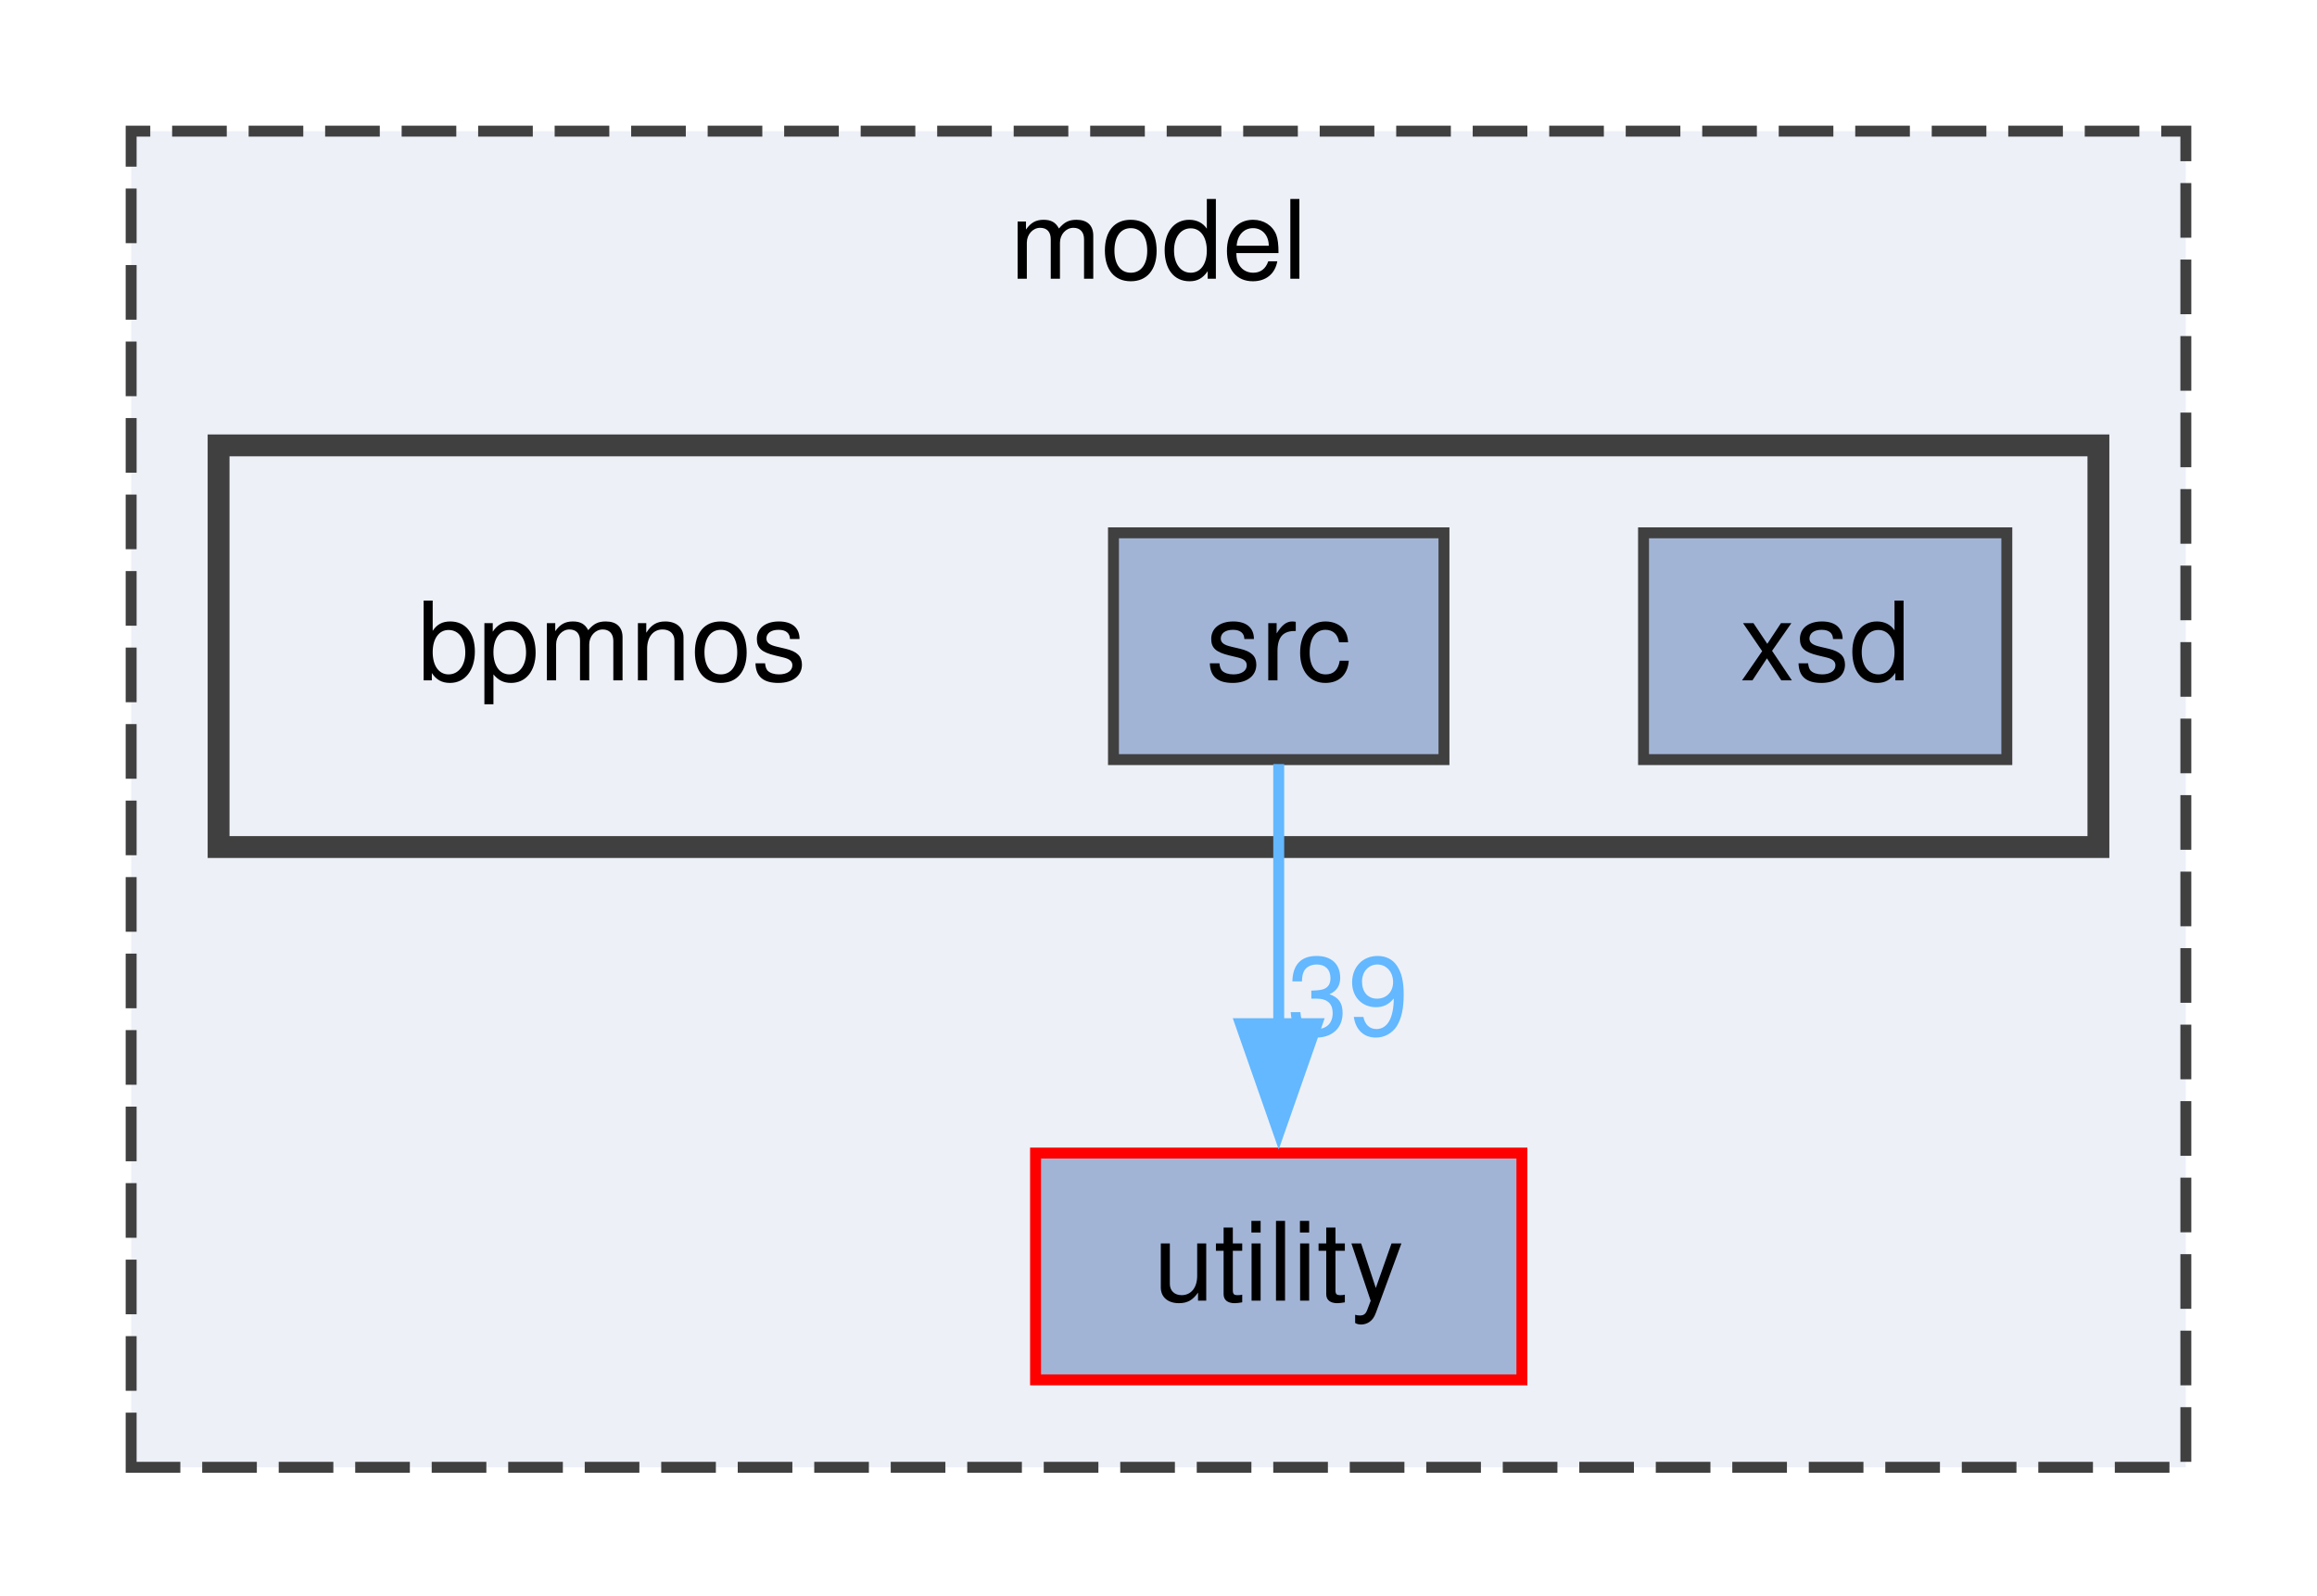
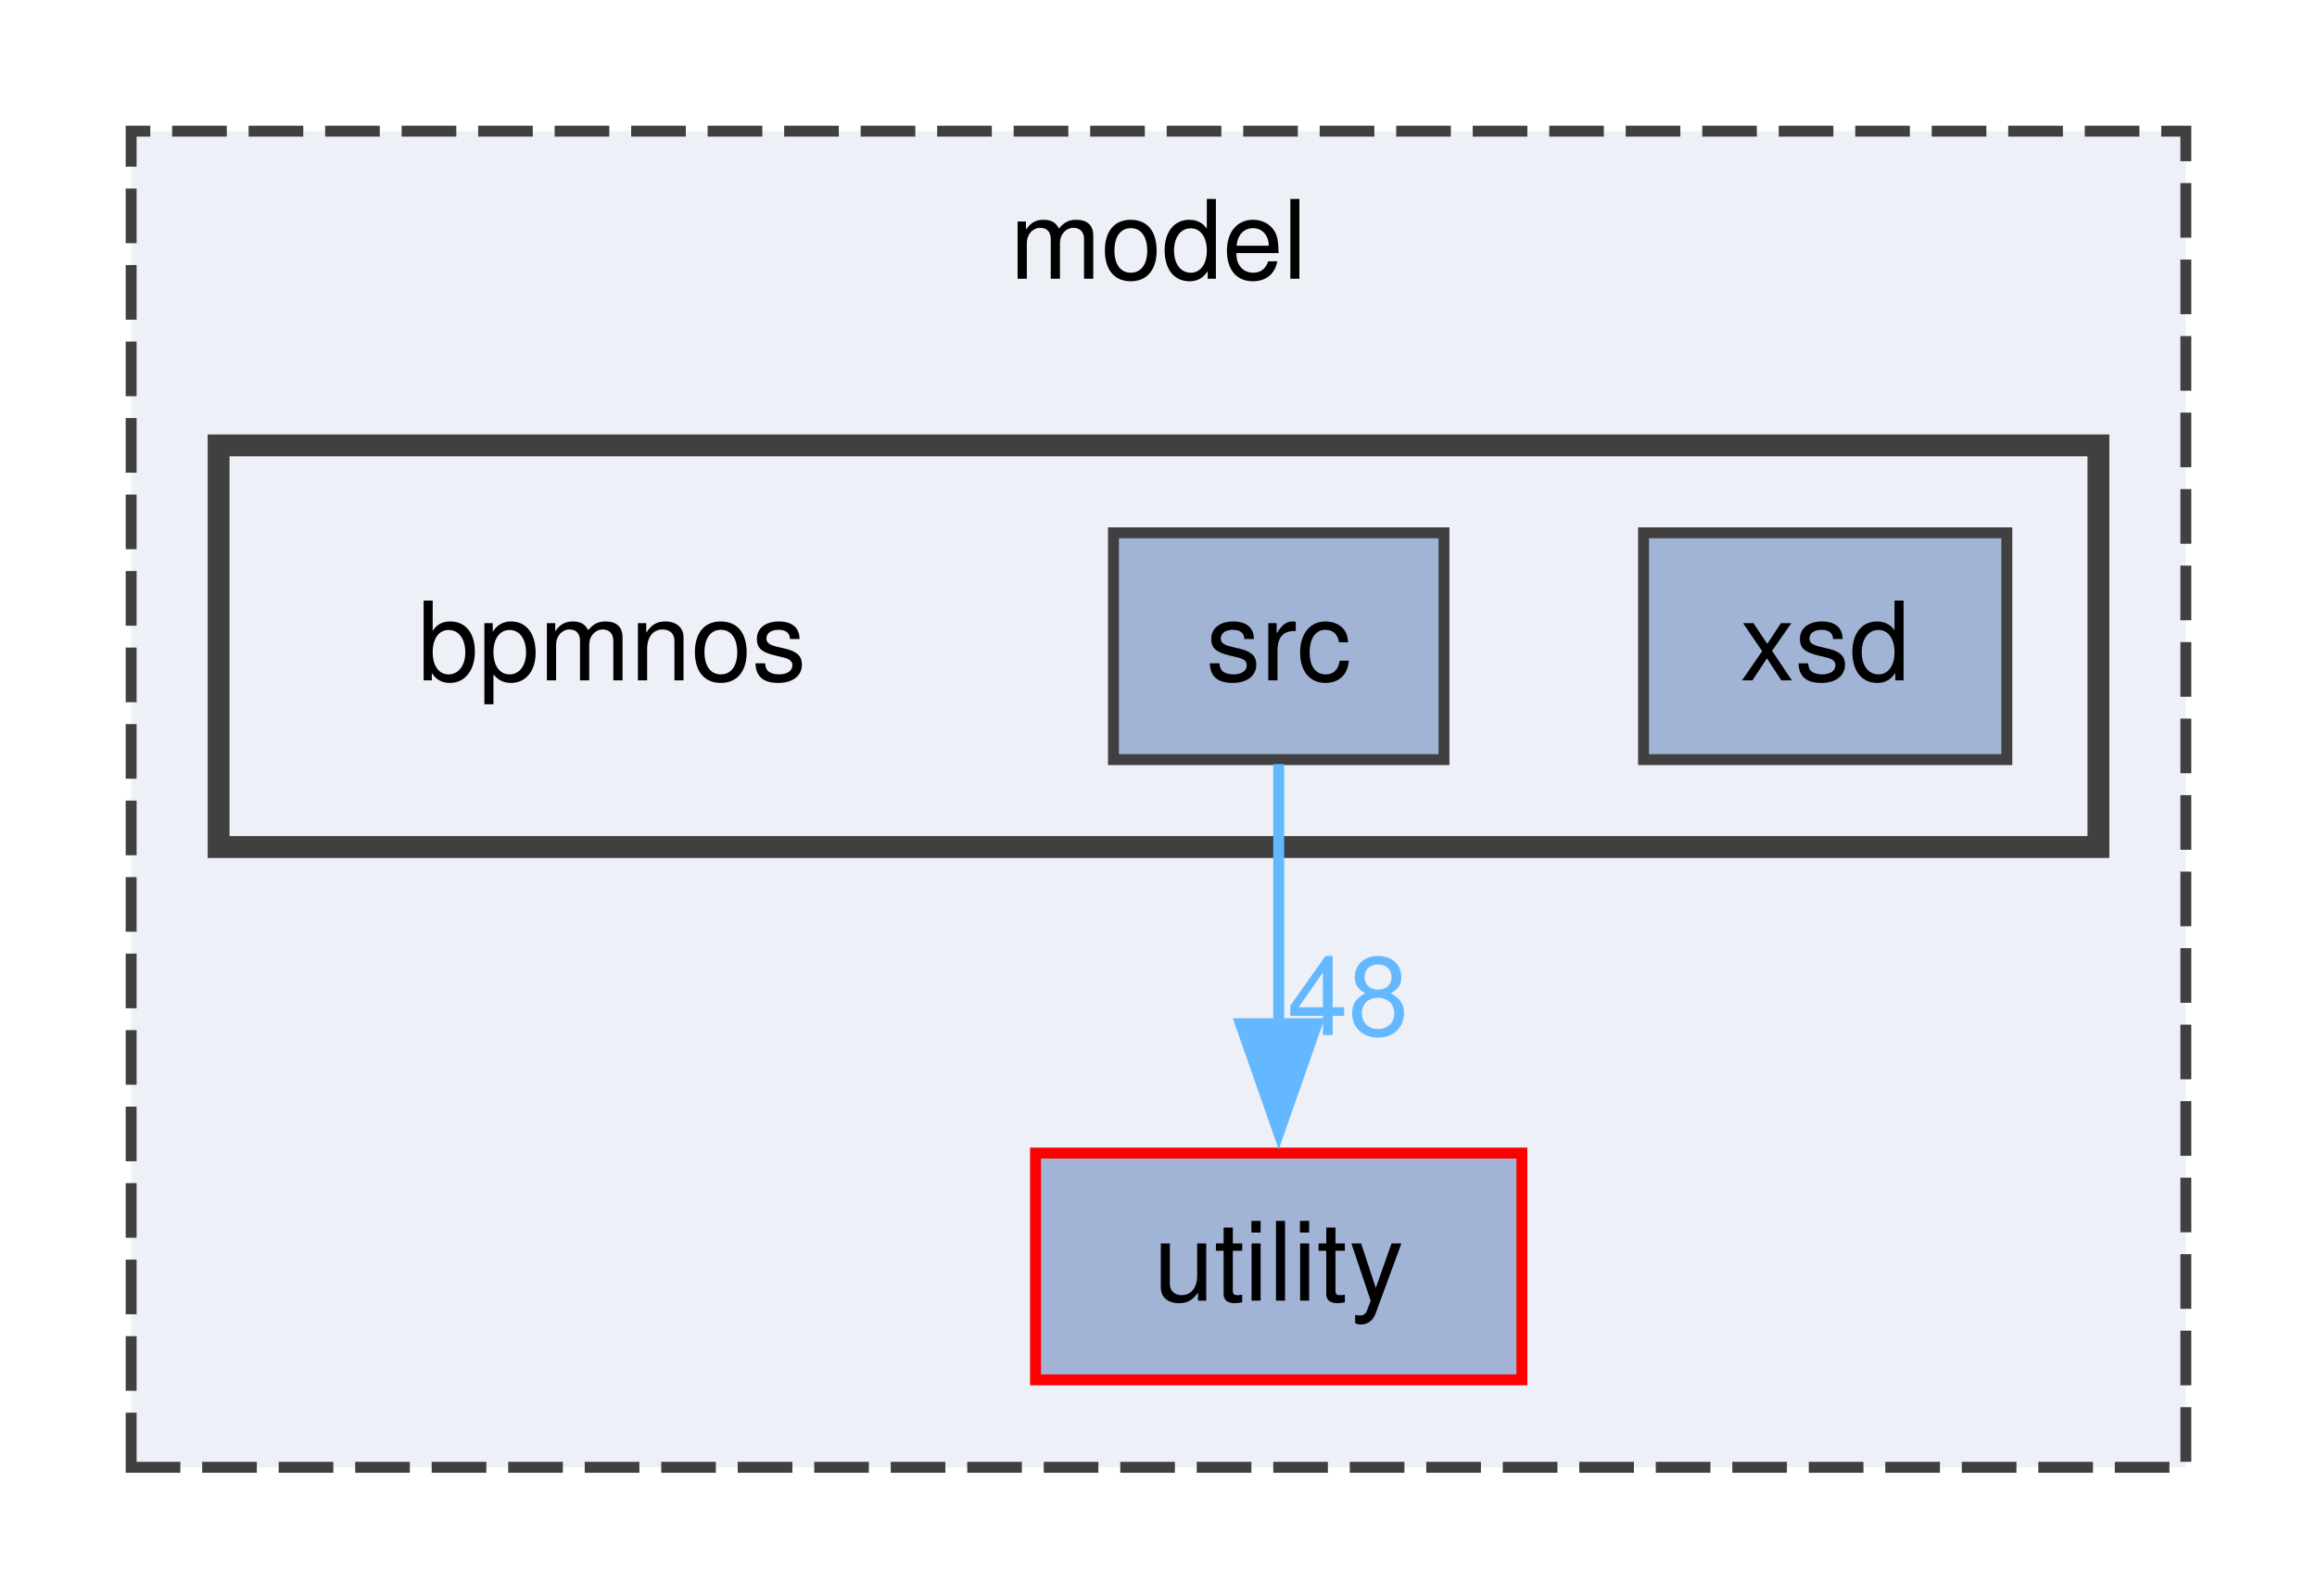
<svg xmlns="http://www.w3.org/2000/svg" xmlns:xlink="http://www.w3.org/1999/xlink" width="212pt" height="146pt" viewBox="0.00 0.00 212.00 146.00">
  <g id="graph0" class="graph" transform="scale(1 1) rotate(0) translate(4 142.25)">
    <g id="clust1" class="cluster">
      <g id="a_clust1">
        <a xlink:href="dir_3f14f6767c31cb4a1d22c13c18cc6fc3.html" target="_top" xlink:title="model">
          <polygon fill="#edf0f7" stroke="#404040" stroke-dasharray="5,2" points="8,-8 8,-130.25 196,-130.25 196,-8 8,-8" />
          <text xml:space="preserve" text-anchor="middle" x="102" y="-116.75" font-family="Helvetica,sans-Serif" font-size="10.00">model</text>
        </a>
      </g>
    </g>
    <g id="clust2" class="cluster">
      <g id="a_clust2">
        <a xlink:href="dir_e74274d115d97bf148bb2de48097681c.html" target="_top">
          <polygon fill="#edf0f7" stroke="#404040" stroke-width="2" points="16,-64.75 16,-101.5 188,-101.5 188,-64.75 16,-64.75" />
        </a>
      </g>
    </g>
    <g id="node1" class="node">
      <g id="a_node1">
        <a xlink:href="dir_99dd190342a0d1f1fe6171ab3b1d4a1e.html" target="_top" xlink:title="utility">
          <polygon fill="#a2b4d6" stroke="red" points="135.25,-36.75 90.75,-36.75 90.75,-16 135.25,-16 135.25,-36.75" />
          <text xml:space="preserve" text-anchor="middle" x="113" y="-23.25" font-family="Helvetica,sans-Serif" font-size="10.00">utility</text>
        </a>
      </g>
    </g>
    <g id="node2" class="node">
      <text xml:space="preserve" text-anchor="middle" x="52" y="-80" font-family="Helvetica,sans-Serif" font-size="10.00">bpmnos</text>
    </g>
    <g id="node3" class="node">
      <g id="a_node3">
        <a xlink:href="dir_694df722bca706b34fff54d81516122b.html" target="_top" xlink:title="src">
          <polygon fill="#a2b4d6" stroke="#404040" points="128.12,-93.5 97.88,-93.5 97.88,-72.75 128.12,-72.75 128.12,-93.5" />
          <text xml:space="preserve" text-anchor="middle" x="113" y="-80" font-family="Helvetica,sans-Serif" font-size="10.00">src</text>
        </a>
      </g>
    </g>
    <g id="edge1" class="edge">
      <g id="a_edge1">
        <a xlink:href="dir_000036_000041.html" target="_top">
          <path fill="none" stroke="#63b8ff" d="M113,-72.34C113,-65.72 113,-56.72 113,-48.52" />
          <polygon fill="#63b8ff" stroke="#63b8ff" points="116.5,-48.59 113,-38.59 109.5,-48.59 116.5,-48.59" />
        </a>
      </g>
      <g id="a_edge1-headlabel">
-         <a xlink:href="dir_000036_000041.html" target="_top" xlink:title="39">
-           <text xml:space="preserve" text-anchor="middle" x="119.34" y="-47.55" font-family="Helvetica,sans-Serif" font-size="10.00" fill="#63b8ff">39</text>
+         <a xlink:href="dir_000036_000041.html" target="_top" xlink:title="48">
+           <text xml:space="preserve" text-anchor="middle" x="119.34" y="-47.55" font-family="Helvetica,sans-Serif" font-size="10.00" fill="#63b8ff">48</text>
        </a>
      </g>
    </g>
    <g id="node4" class="node">
      <g id="a_node4">
        <a xlink:href="dir_b655822c9efbe93bcb92ad8195abbb19.html" target="_top" xlink:title="xsd">
          <polygon fill="#a2b4d6" stroke="#404040" points="179.62,-93.5 146.38,-93.5 146.38,-72.75 179.62,-72.75 179.62,-93.5" />
          <text xml:space="preserve" text-anchor="middle" x="163" y="-80" font-family="Helvetica,sans-Serif" font-size="10.00">xsd</text>
        </a>
      </g>
    </g>
  </g>
</svg>
